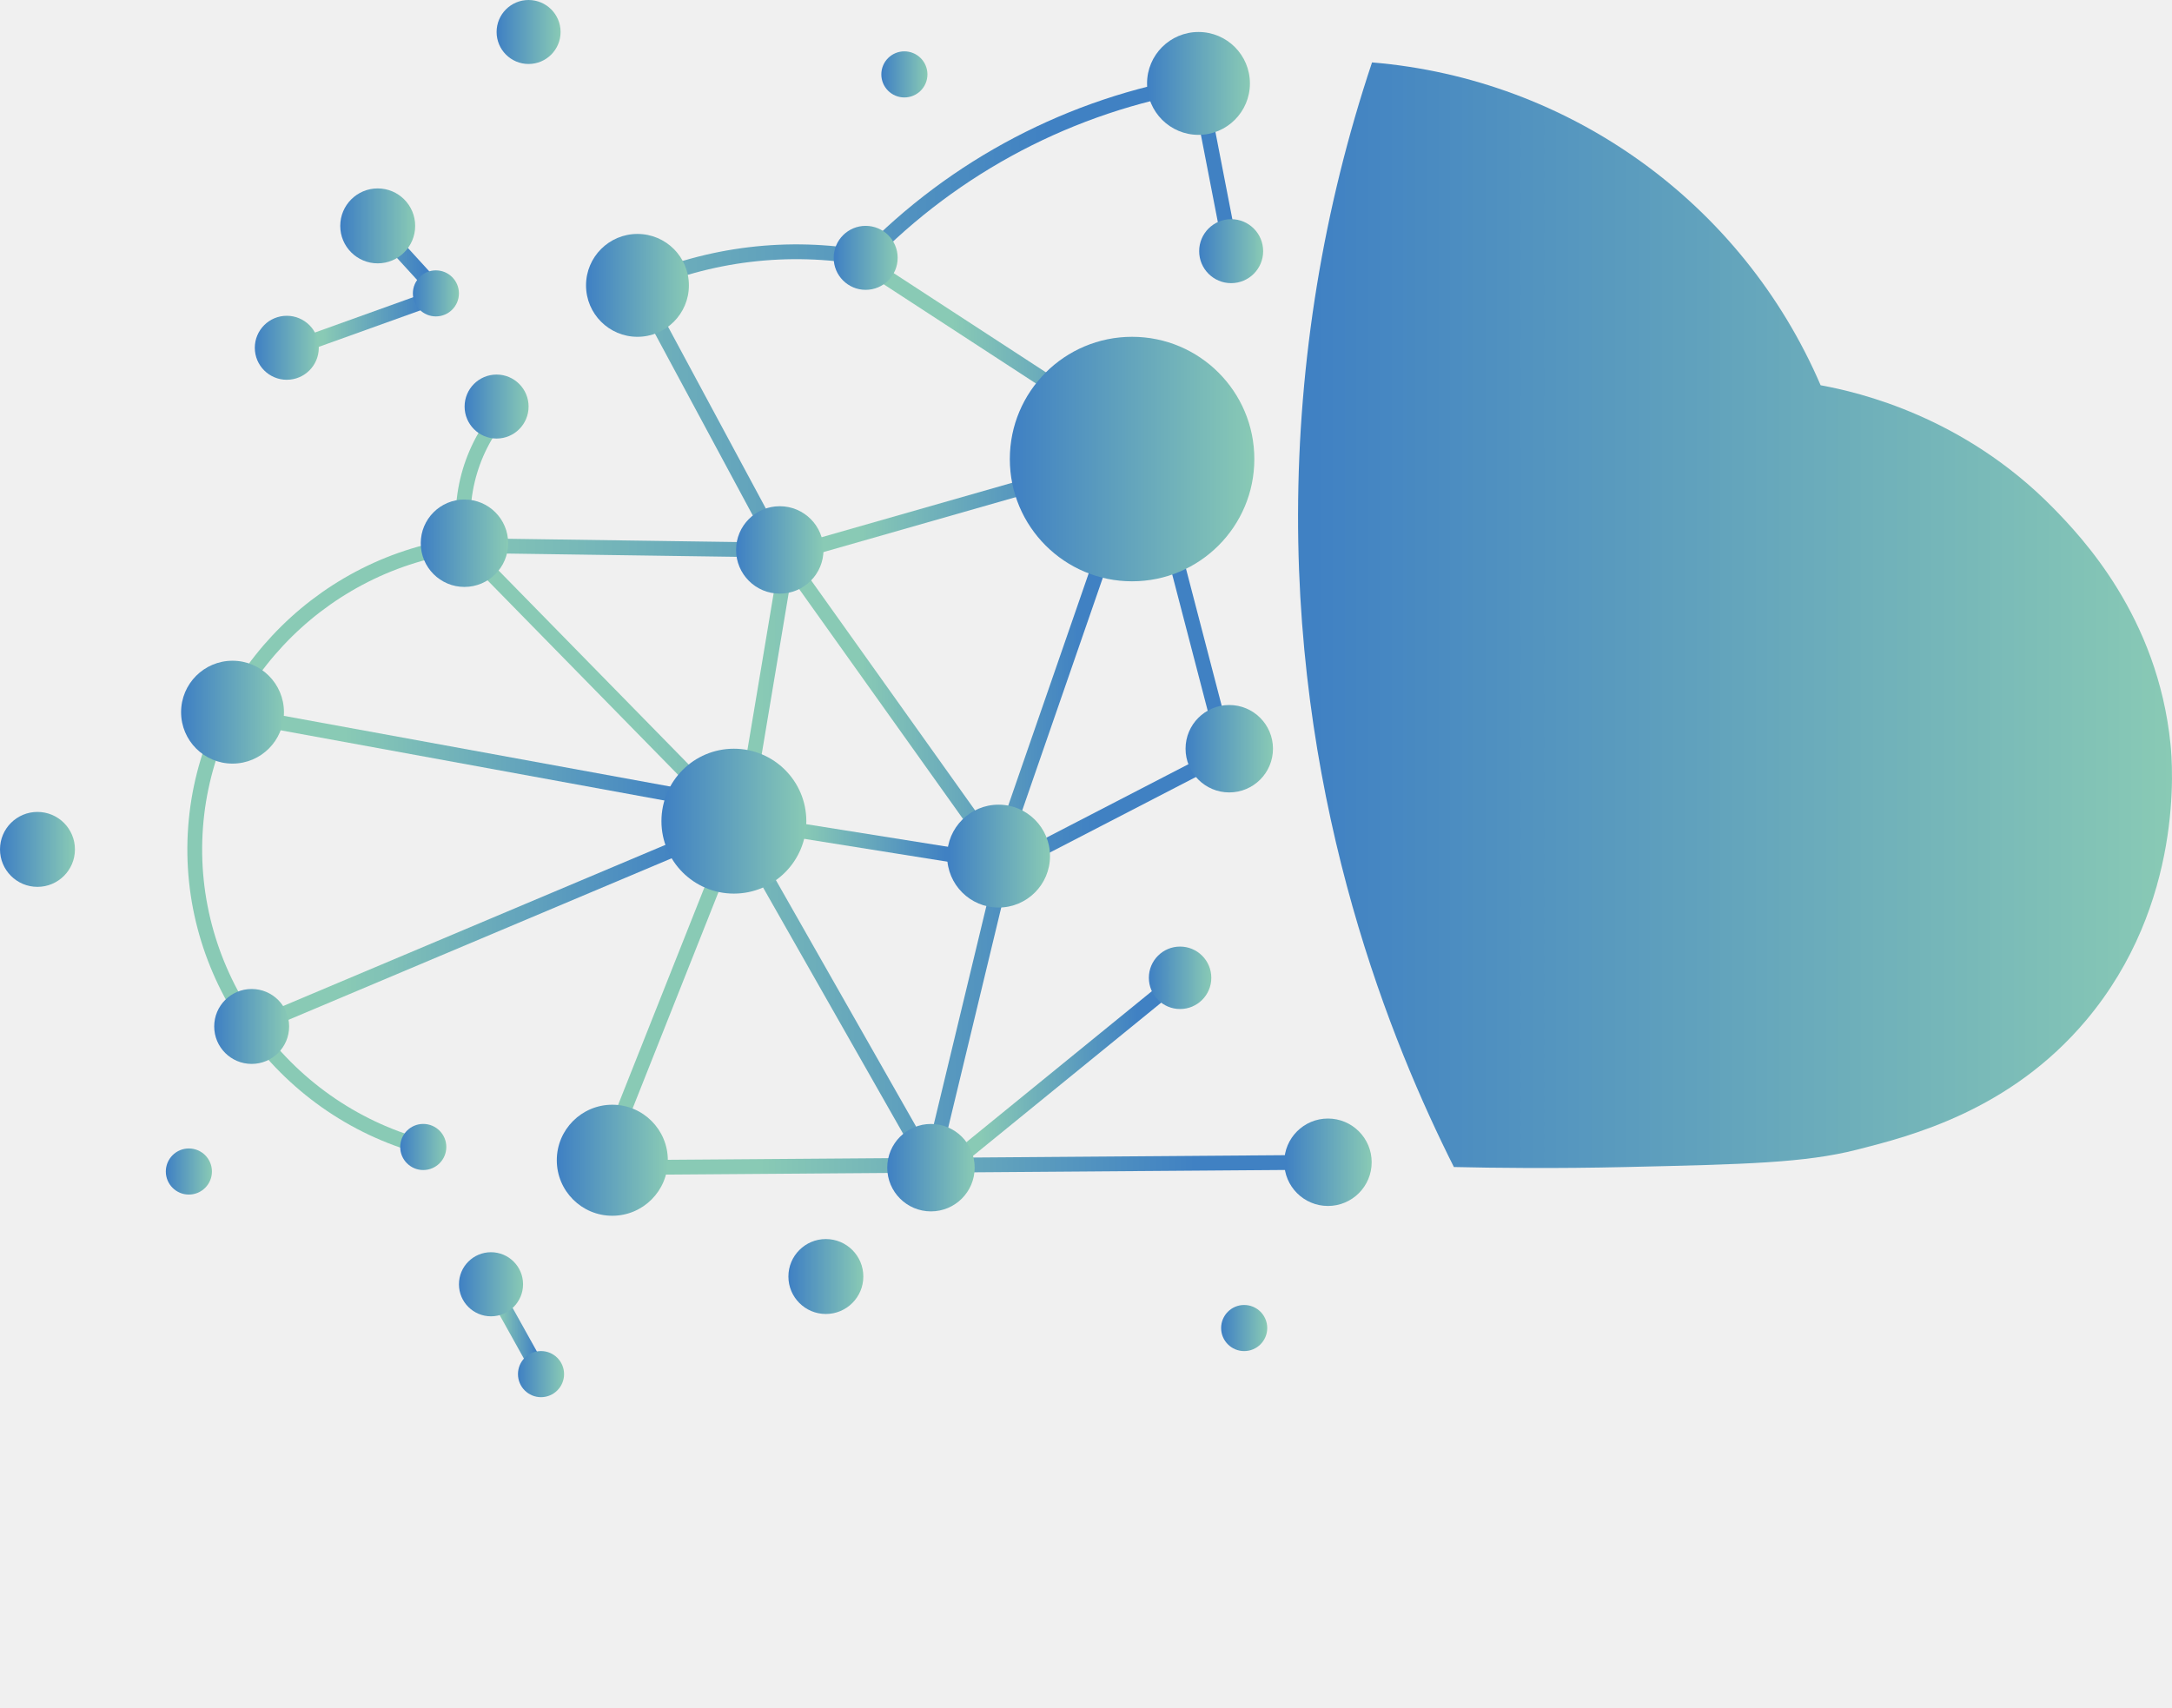
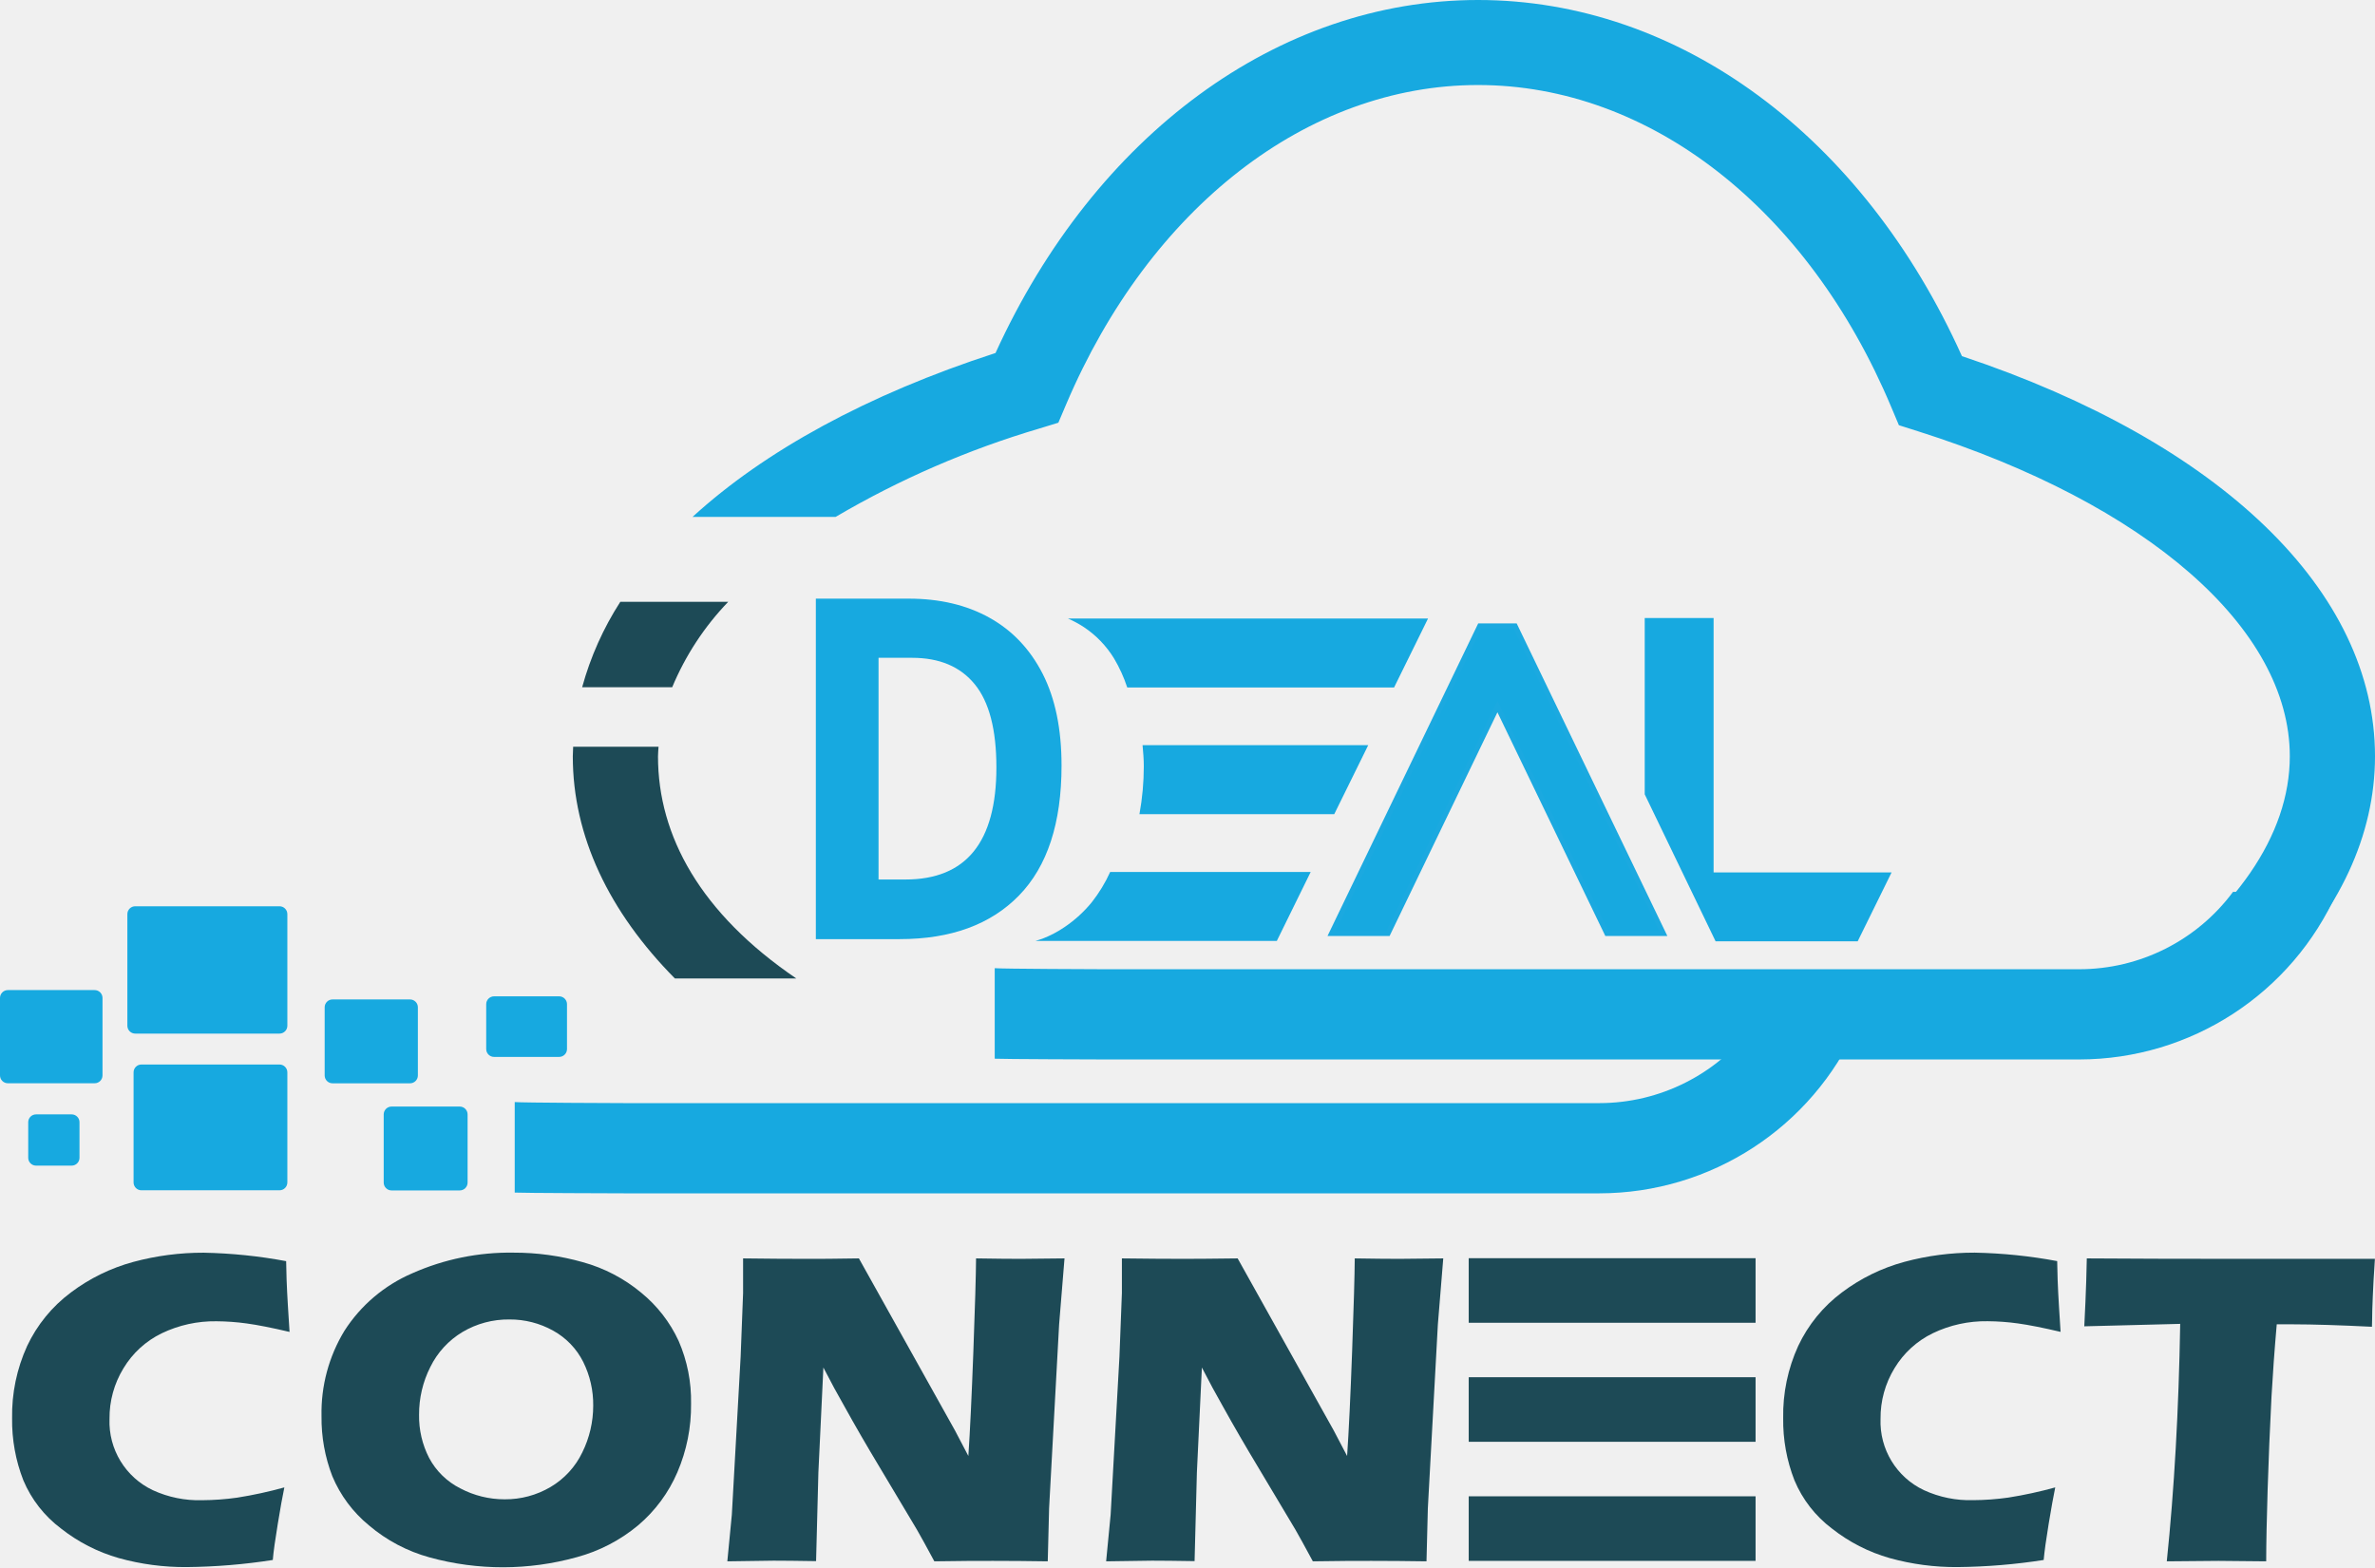
- <svg xmlns="http://www.w3.org/2000/svg" xmlns:xlink="http://www.w3.org/1999/xlink" id="Layer_1" data-name="Layer 1" viewBox="0 0 733.92 576.92">
+ <svg xmlns="http://www.w3.org/2000/svg" viewBox="0 0 474.75 313.34">
  <defs>
-     <style>.cls-1{fill:#1d1d1b;}.cls-2{fill:url(#linear-gradient);}.cls-10,.cls-11,.cls-12,.cls-3,.cls-4,.cls-5,.cls-6,.cls-7,.cls-8,.cls-9{fill:none;stroke-miterlimit:10;stroke-width:5px;}.cls-3{stroke:url(#linear-gradient-2);}.cls-4{stroke:url(#linear-gradient-3);}.cls-5{stroke:url(#linear-gradient-4);}.cls-6{stroke:url(#linear-gradient-5);}.cls-7{stroke:url(#linear-gradient-6);}.cls-8{stroke:url(#linear-gradient-7);}.cls-9{stroke:url(#linear-gradient-8);}.cls-10{stroke:url(#linear-gradient-9);}.cls-11{stroke:url(#linear-gradient-10);}.cls-12{stroke:url(#linear-gradient-11);}.cls-13{fill:url(#linear-gradient-12);}.cls-14{fill:url(#linear-gradient-13);}.cls-15{fill:url(#linear-gradient-14);}.cls-16{fill:url(#linear-gradient-15);}.cls-17{fill:url(#linear-gradient-16);}.cls-18{fill:url(#linear-gradient-17);}.cls-19{fill:url(#linear-gradient-18);}.cls-20{fill:url(#linear-gradient-19);}.cls-21{fill:url(#linear-gradient-20);}.cls-22{fill:url(#linear-gradient-21);}.cls-23{fill:url(#linear-gradient-22);}.cls-24{fill:url(#linear-gradient-23);}.cls-25{fill:url(#linear-gradient-24);}.cls-26{fill:url(#linear-gradient-25);}.cls-27{fill:url(#linear-gradient-26);}.cls-28{fill:url(#linear-gradient-27);}.cls-29{fill:url(#linear-gradient-28);}.cls-30{fill:url(#linear-gradient-29);}.cls-31{fill:url(#linear-gradient-30);}.cls-32{fill:url(#linear-gradient-31);}.cls-33{fill:url(#linear-gradient-32);}.cls-34{fill:url(#linear-gradient-33);}.cls-35{fill:url(#linear-gradient-34);}.cls-36{fill:url(#linear-gradient-35);}.cls-37{fill:url(#linear-gradient-36);}.cls-38{fill:url(#linear-gradient-37);}.cls-39{fill:url(#linear-gradient-38);}.cls-40{fill:url(#linear-gradient-39);}.cls-41{fill:url(#linear-gradient-40);}.cls-42{font-size:72px;fill:#4081c3;font-family:Arial-Black, Arial;font-weight:800;}.cls-43{fill:#4194c1;font-family:ArialMT, Arial;font-weight:400;}.cls-44{fill:#fff;}</style>
-     <linearGradient id="linear-gradient" x1="915.87" y1="677.01" x2="1211.18" y2="677.01" gradientUnits="userSpaceOnUse">
-       <stop offset="0.02" stop-color="#4081c3" />
-       <stop offset="1" stop-color="#89cab5" />
-     </linearGradient>
-     <linearGradient id="linear-gradient-2" x1="540.58" y1="676.79" x2="895.73" y2="676.79" gradientUnits="userSpaceOnUse">
-       <stop offset="0.23" stop-color="#89cab5" />
-       <stop offset="0.82" stop-color="#4081c3" />
-     </linearGradient>
-     <linearGradient id="linear-gradient-3" x1="738.22" y1="691.42" x2="865.61" y2="691.42" xlink:href="#linear-gradient-2" />
-     <linearGradient id="linear-gradient-4" x1="631.26" y1="737.39" x2="895.79" y2="737.39" xlink:href="#linear-gradient-2" />
-     <linearGradient id="linear-gradient-5" x1="770.88" y1="639.45" x2="893.28" y2="639.45" xlink:href="#linear-gradient-2" />
-     <linearGradient id="linear-gradient-6" x1="676.7" y1="757.73" x2="926" y2="757.73" xlink:href="#linear-gradient-2" />
-     <linearGradient id="linear-gradient-7" x1="729.79" y1="753.49" x2="811.29" y2="753.49" xlink:href="#linear-gradient-2" />
-     <linearGradient id="linear-gradient-8" x1="788.1" y1="834.68" x2="877.6" y2="834.68" xlink:href="#linear-gradient-2" />
-     <linearGradient id="linear-gradient-9" x1="548.6" y1="763.83" x2="744.18" y2="763.83" xlink:href="#linear-gradient-2" />
-     <linearGradient id="linear-gradient-10" x1="640.99" y1="918.28" x2="662.26" y2="918.28" xlink:href="#linear-gradient-2" />
-     <linearGradient id="linear-gradient-11" x1="573.34" y1="566.84" x2="630.64" y2="566.84" xlink:href="#linear-gradient-2" />
-     <linearGradient id="linear-gradient-12" x1="139.51" y1="99.14" x2="155.07" y2="99.14" xlink:href="#linear-gradient" />
-     <linearGradient id="linear-gradient-13" x1="188.15" y1="392.06" x2="225.66" y2="392.06" xlink:href="#linear-gradient" />
-     <linearGradient id="linear-gradient-14" x1="223.5" y1="277.48" x2="272.46" y2="277.48" xlink:href="#linear-gradient" />
-     <linearGradient id="linear-gradient-15" x1="341.22" y1="155.12" x2="423.84" y2="155.12" xlink:href="#linear-gradient" />
-     <linearGradient id="linear-gradient-16" x1="266.4" y1="431.35" x2="291.73" y2="431.35" xlink:href="#linear-gradient" />
-     <linearGradient id="linear-gradient-17" x1="0" y1="287.02" x2="25.33" y2="287.02" xlink:href="#linear-gradient" />
-     <linearGradient id="linear-gradient-18" x1="114.97" y1="76.33" x2="140.3" y2="76.33" xlink:href="#linear-gradient" />
-     <linearGradient id="linear-gradient-19" x1="156.99" y1="137.38" x2="178.61" y2="137.38" xlink:href="#linear-gradient" />
-     <linearGradient id="linear-gradient-20" x1="167.8" y1="10.81" x2="189.42" y2="10.81" xlink:href="#linear-gradient" />
-     <linearGradient id="linear-gradient-21" x1="281.7" y1="87.13" x2="303.32" y2="87.13" xlink:href="#linear-gradient" />
-     <linearGradient id="linear-gradient-22" x1="405.2" y1="84.87" x2="426.82" y2="84.87" xlink:href="#linear-gradient" />
-     <linearGradient id="linear-gradient-23" x1="86.11" y1="117.52" x2="107.72" y2="117.52" xlink:href="#linear-gradient" />
-     <linearGradient id="linear-gradient-24" x1="72.38" y1="346.85" x2="97.71" y2="346.85" xlink:href="#linear-gradient" />
-     <linearGradient id="linear-gradient-25" x1="320.04" y1="289.29" x2="354.8" y2="289.29" xlink:href="#linear-gradient" />
-     <linearGradient id="linear-gradient-26" x1="61.18" y1="240.65" x2="95.95" y2="240.65" xlink:href="#linear-gradient" />
-     <linearGradient id="linear-gradient-27" x1="387.59" y1="28.19" x2="422.35" y2="28.19" xlink:href="#linear-gradient" />
-     <linearGradient id="linear-gradient-28" x1="198.02" y1="96.43" x2="232.78" y2="96.43" xlink:href="#linear-gradient" />
-     <linearGradient id="linear-gradient-29" x1="299.8" y1="394.57" x2="329.35" y2="394.57" xlink:href="#linear-gradient" />
-     <linearGradient id="linear-gradient-30" x1="433.94" y1="392.74" x2="463.49" y2="392.74" xlink:href="#linear-gradient" />
-     <linearGradient id="linear-gradient-31" x1="142.16" y1="183.56" x2="171.71" y2="183.56" xlink:href="#linear-gradient" />
-     <linearGradient id="linear-gradient-32" x1="248.72" y1="185.83" x2="278.27" y2="185.83" xlink:href="#linear-gradient" />
-     <linearGradient id="linear-gradient-33" x1="400.6" y1="253" x2="430.15" y2="253" xlink:href="#linear-gradient" />
-     <linearGradient id="linear-gradient-34" x1="388.2" y1="330.41" x2="409.3" y2="330.41" xlink:href="#linear-gradient" />
-     <linearGradient id="linear-gradient-35" x1="155.07" y1="433.97" x2="176.74" y2="433.97" xlink:href="#linear-gradient" />
-     <linearGradient id="linear-gradient-36" x1="175.02" y1="464.33" x2="190.6" y2="464.33" xlink:href="#linear-gradient" />
-     <linearGradient id="linear-gradient-37" x1="135.24" y1="387.58" x2="150.81" y2="387.58" xlink:href="#linear-gradient" />
-     <linearGradient id="linear-gradient-38" x1="56.04" y1="395.87" x2="71.61" y2="395.87" xlink:href="#linear-gradient" />
-     <linearGradient id="linear-gradient-39" x1="412.62" y1="448.76" x2="428.2" y2="448.76" xlink:href="#linear-gradient" />
-     <linearGradient id="linear-gradient-40" x1="297.8" y1="25.14" x2="313.38" y2="25.14" xlink:href="#linear-gradient" />
+     <style>.cls-1,.cls-3,.cls-4{fill:#17a9e0;}.cls-2{fill:#1d4a56;}.cls-3{stroke:#1ba9e0;stroke-miterlimit:10;}.cls-4{font-size:95.34px;font-family:ErasITC-Bold, Eras Bold ITC;font-weight:700;}</style>
  </defs>
-   <path class="cls-1" d="M273.67,179.67" transform="translate(-477.27 -469.13)" />
-   <path class="cls-1" d="M115.33,71.33" transform="translate(-477.27 -469.13)" />
-   <path class="cls-1" d="M395.27,402" transform="translate(-477.27 -469.13)" />
-   <path class="cls-2" d="M968.54,863.48c13.89.32,34,.56,58.36,0,40.17-.92,60.26-1.38,77.92-5.88,18.14-4.61,51.6-13.12,77.33-43.68,33.21-39.44,29.2-86.71,28.54-93.3-4.35-43.13-29.89-69.89-39.79-80-30.16-30.67-65.26-38.9-78.44-41.31A181.35,181.35,0,0,0,940.88,490.22a484.84,484.84,0,0,0-25,152.71C915.73,744,947.57,821.75,968.54,863.48Z" transform="translate(-477.27 -469.13)" />
-   <path class="cls-3" d="M620.29,856.71c-48.25-13.1-80.61-58.84-76.93-108.15,3.6-48.16,40.69-88,89-95.11L740.76,655l-48.09-89.4a132.16,132.16,0,0,1,77.1-9.3,203,203,0,0,1,112.47-58.94l11,56.68" transform="translate(-477.27 -469.13)" />
-   <path class="cls-4" d="M861.68,622.75,742.31,656.86l72.38,101.55Q838.18,690.58,861.68,622.75Z" transform="translate(-477.27 -469.13)" />
-   <path class="cls-5" d="M894.65,722,816.2,762.58,791.84,863.7l-66.6-117.09Q680,700.41,634.69,654.2a54.8,54.8,0,0,1,14.4-48.12" transform="translate(-477.27 -469.13)" />
-   <path class="cls-6" d="M772.25,559.85l92.46,60.25q13.06,50.21,26.15,100.42" transform="translate(-477.27 -469.13)" />
-   <path class="cls-7" d="M926,861.87,680.4,863.7l49-123.47q7.59-45.29,15.16-90.57" transform="translate(-477.27 -469.13)" />
-   <path class="cls-8" d="M810.9,759.93l-80.72-12.88" transform="translate(-477.27 -469.13)" />
-   <path class="cls-9" d="M876,799.54l-86.34,70.29" transform="translate(-477.27 -469.13)" />
-   <path class="cls-10" d="M556.62,818.67l178.87-75.41L549.05,709.15" transform="translate(-477.27 -469.13)" />
-   <path class="cls-11" d="M643.17,903.1l16.91,30.36" transform="translate(-477.27 -469.13)" />
-   <path class="cls-12" d="M574.18,587.56l52.09-18.71-21.37-23.4" transform="translate(-477.27 -469.13)" />
-   <circle class="cls-13" cx="147.29" cy="99.14" r="7.78" />
-   <circle class="cls-14" cx="206.9" cy="392.06" r="18.76" />
-   <circle class="cls-15" cx="247.98" cy="277.48" r="24.48" />
-   <circle class="cls-16" cx="382.53" cy="155.12" r="41.31" />
-   <circle class="cls-17" cx="279.06" cy="431.35" r="12.66" />
-   <circle class="cls-18" cx="12.66" cy="287.02" r="12.66" />
-   <circle class="cls-19" cx="127.63" cy="76.33" r="12.66" />
-   <circle class="cls-20" cx="167.8" cy="137.38" r="10.81" />
-   <circle class="cls-21" cx="178.61" cy="10.81" r="10.81" />
-   <circle class="cls-22" cx="292.51" cy="87.13" r="10.81" />
-   <circle class="cls-23" cx="416.01" cy="84.87" r="10.81" />
-   <circle class="cls-24" cx="96.91" cy="117.52" r="10.81" />
-   <circle class="cls-25" cx="85.04" cy="346.85" r="12.66" />
-   <circle class="cls-26" cx="337.42" cy="289.29" r="17.38" />
-   <circle class="cls-27" cx="78.57" cy="240.65" r="17.38" />
-   <circle class="cls-28" cx="404.97" cy="28.19" r="17.38" />
-   <circle class="cls-29" cx="215.4" cy="96.43" r="17.38" />
-   <circle class="cls-30" cx="314.57" cy="394.57" r="14.77" />
-   <circle class="cls-31" cx="448.72" cy="392.74" r="14.77" />
-   <circle class="cls-32" cx="156.94" cy="183.56" r="14.77" />
-   <circle class="cls-33" cx="263.49" cy="185.83" r="14.77" />
-   <circle class="cls-34" cx="415.37" cy="253" r="14.77" />
-   <circle class="cls-35" cx="398.75" cy="330.41" r="10.55" />
-   <circle class="cls-36" cx="165.91" cy="433.97" r="10.83" />
-   <circle class="cls-37" cx="182.81" cy="464.33" r="7.79" />
-   <circle class="cls-38" cx="143.02" cy="387.58" r="7.79" />
-   <circle class="cls-39" cx="63.82" cy="395.87" r="7.79" />
-   <circle class="cls-40" cx="420.41" cy="448.76" r="7.79" />
-   <circle class="cls-41" cx="305.59" cy="25.14" r="7.79" />
+   <g id="Layer_2" data-name="Layer 2">
+     <g id="Calque_1" data-name="Calque 1">
+       <rect class="cls-1" x="76.7" y="221.26" width="16.77" height="16.77" rx="1.57" />
+       <rect class="cls-1" x="97.19" y="199.22" width="16.15" height="12.11" rx="1.57" />
+       <rect class="cls-1" x="64.9" y="199.84" width="18.63" height="16.77" rx="1.57" />
+       <rect class="cls-1" x="25.46" y="181.21" width="31.98" height="25.46" rx="1.57" />
+       <rect class="cls-1" x="26.7" y="212.85" width="30.74" height="25.15" rx="1.57" />
+       <rect class="cls-1" y="197.97" width="20.49" height="18.63" rx="1.57" />
+       <rect class="cls-1" x="5.64" y="222.82" width="10.25" height="10.25" rx="1.57" />
+       <path class="cls-2" d="M116.37,137.41h18a55.39,55.39,0,0,1,11.2-17.08H124A61.47,61.47,0,0,0,116.37,137.41Z" />
+       <path class="cls-2" d="M159.18,195.65c-19.12-13-27.65-28.48-27.65-44.41,0-.64.07-1.28.11-1.93H114.57c0,.65-.07,1.29-.07,1.93,0,15.93,7.22,31.07,20.41,44.41Z" />
+       <path class="cls-1" d="M207.77,85.68l3.79-1.16,1.55-3.65C229.84,41.49,261.4,17,295.46,17c34.26,0,65.91,24.67,82.59,64.39l1.53,3.63,3.75,1.19c45.89,14.53,74.39,39.43,74.39,65,0,15.88-11,31.43-30.18,44.41h26.75c13.23-13.36,20.46-28.52,20.46-44.41,0-33-30.78-62.72-82.57-80C372.38,27.18,335.62,0,295.46,0,255.55,0,218.9,26.94,199,70.58c-25.57,8.3-46.13,19.57-60.57,32.78h28.6A182.46,182.46,0,0,1,207.77,85.68Z" />
+       <polygon class="cls-3" points="302.86 125.15 295.8 125.15 266.16 186.65 277.46 186.65 299.33 141.27 321.21 186.65 332.5 186.65 302.86 125.15" />
+       <polygon class="cls-1" points="378.12 174.44 342.54 174.44 342.54 123.58 328.77 123.58 328.77 158.82 342.94 188.22 371.34 188.22 378.12 174.44" />
+       <path class="cls-1" d="M228.39,149c.13,1.39.25,2.79.25,4.22a53.3,53.3,0,0,1-.87,9.57h38.94L273.5,149Z" />
+       <path class="cls-1" d="M213.47,123.67a21.12,21.12,0,0,1,3.2,1.73,20.19,20.19,0,0,1,6,6.22,29.21,29.21,0,0,1,2.66,5.84h53.34l6.79-13.79Z" />
+       <path class="cls-1" d="M221.92,174.35a29.51,29.51,0,0,1-3.69,6.07,25.24,25.24,0,0,1-5.37,4.91,21.47,21.47,0,0,1-4.53,2.38c-.41.15-.85.29-1.34.43h48.24L262,174.35Z" />
+       <text class="cls-4" transform="translate(155.62 187.78) scale(0.87 1)">D</text>
+       <path class="cls-1" d="M446.37,178.33a38.28,38.28,0,0,1-30.71,15.47H220.84c-1.33,0-20.69-.07-22-.21v18.1c1.3.09,20.66.15,22,.15H415.66a56.49,56.49,0,0,0,51.54-33.51Z" />
+       <path class="cls-1" d="M350.42,205.1a38.27,38.27,0,0,1-30.7,15.47H124.89c-1.33,0-20.69-.07-22-.21v18.1c1.31.09,20.67.15,22,.15H319.72a56.48,56.48,0,0,0,51.53-33.51Z" />
+       <path class="cls-2" d="M56.84,297.41c-.37,1.74-.8,4.17-1.31,7.28s-.86,5.52-1,7.23a118.84,118.84,0,0,1-17.2,1.42,49.18,49.18,0,0,1-13.59-1.8,33.41,33.41,0,0,1-11.53-5.9A23.37,23.37,0,0,1,4.67,296a32.79,32.79,0,0,1-2.25-12.42,33.38,33.38,0,0,1,3-14.44,28.47,28.47,0,0,1,8.74-10.7,36.69,36.69,0,0,1,12.5-6.12,53.41,53.41,0,0,1,14.05-1.84,99.82,99.82,0,0,1,16.49,1.69l.09,3.72q.09,2.44.27,5.37l.32,5.06c-3.52-.83-6.36-1.39-8.54-1.69a46.22,46.22,0,0,0-6.06-.44,24.39,24.39,0,0,0-10.94,2.4,18.16,18.16,0,0,0-7.66,7,19.05,19.05,0,0,0-2.79,10.12,15.14,15.14,0,0,0,8.67,14.26,22,22,0,0,0,9.84,2,52.11,52.11,0,0,0,7-.51A84.83,84.83,0,0,0,56.84,297.41Z" />
+       <path class="cls-2" d="M102.64,250.47a50.3,50.3,0,0,1,13.88,1.91,31.21,31.21,0,0,1,11.66,6.1,27.1,27.1,0,0,1,7.48,9.65,30.11,30.11,0,0,1,2.48,12.56,33.72,33.72,0,0,1-2.73,13.68A28.75,28.75,0,0,1,127.55,305a32.29,32.29,0,0,1-12.25,6.36,55.19,55.19,0,0,1-29.41.05A31.63,31.63,0,0,1,73.75,305a25.39,25.39,0,0,1-7.32-9.83,32.19,32.19,0,0,1-2.16-12,31.57,31.57,0,0,1,4.57-17.06A30.33,30.33,0,0,1,82.4,254.6,48,48,0,0,1,102.64,250.47Zm-.81,13.36a17.93,17.93,0,0,0-9.37,2.5,16.75,16.75,0,0,0-6.44,7,20.92,20.92,0,0,0-2.25,9.56,18.21,18.21,0,0,0,2,8.61,14.38,14.38,0,0,0,6.24,6.1,18.87,18.87,0,0,0,8.87,2.19,17.73,17.73,0,0,0,9.17-2.46,16.12,16.12,0,0,0,6.35-6.92,21.05,21.05,0,0,0,2.18-9.34,19.16,19.16,0,0,0-2-8.76,14.63,14.63,0,0,0-6-6.24A17.7,17.7,0,0,0,101.83,263.83Z" />
+       <path class="cls-2" d="M145.39,312.19l.9-9.32,1.76-31.59.49-12.73v-6.93q7,.09,12.37.09c2.55,0,6.15,0,10.78-.09l19.23,34.45,2.65,5.06q.5-7.45,1-20.91t.54-18.6c3.68.06,6.64.09,8.86.09q1.53,0,8.82-.09l-1.08,13.23-2,36.73-.27,10.61c-3.9-.06-7.56-.09-10.95-.09-2.83,0-6.73,0-11.72.09-1.56-2.9-2.71-5-3.47-6.31l-7.55-12.65Q172,287,168.87,281.34q-2.07-3.6-4.28-7.9l-1,21-.46,17.71q-5.58-.09-8.5-.09Q152.19,312.1,145.39,312.19Z" />
+       <path class="cls-2" d="M221.11,312.19l.9-9.32,1.76-31.59.49-12.73v-6.93q7,.09,12.36.09,3.84,0,10.78-.09l19.23,34.45,2.65,5.06q.51-7.45,1-20.91t.53-18.6q5.53.09,8.87.09,1.53,0,8.82-.09l-1.08,13.23-2,36.73-.27,10.61q-5.87-.09-11-.09c-2.83,0-6.73,0-11.72.09q-2.34-4.35-3.47-6.31l-7.55-12.65q-3.74-6.21-6.89-11.89-2.06-3.6-4.27-7.9l-1,21-.46,17.71q-5.58-.09-8.5-.09Q227.9,312.1,221.11,312.19Z" />
+       <path class="cls-2" d="M410.83,297.41q-.54,2.61-1.31,7.28t-1,7.23a119,119,0,0,1-17.21,1.42,49.16,49.16,0,0,1-13.58-1.8,33.32,33.32,0,0,1-11.53-5.9,23.29,23.29,0,0,1-7.5-9.65,32.79,32.79,0,0,1-2.25-12.42,33.24,33.24,0,0,1,3-14.44,28.44,28.44,0,0,1,8.73-10.7,36.69,36.69,0,0,1,12.5-6.12,53.49,53.49,0,0,1,14.06-1.84,99.72,99.72,0,0,1,16.48,1.69l.09,3.72q.09,2.44.27,5.37l.32,5.06q-5.27-1.24-8.54-1.69a46,46,0,0,0-6.05-.44,24.4,24.4,0,0,0-10.95,2.4,18.22,18.22,0,0,0-7.66,7,19.05,19.05,0,0,0-2.79,10.12,15.14,15.14,0,0,0,8.67,14.26,22,22,0,0,0,9.84,2,52,52,0,0,0,7-.51A83.91,83.91,0,0,0,410.83,297.41Z" />
+       <path class="cls-2" d="M433.13,312.19q2.24-21.57,2.68-47.48l-19.17.49.23-4.92c.12-2.64.21-5.52.27-8.66q12.78.09,29.81.09l11.12,0h10.81l5.85,0-.27,4.35q-.18,3.5-.25,5.78c0,1.52-.07,2.67-.07,3.45q-9.63-.48-15.88-.49h-3.15c-.46,5.23-.8,10.06-1.05,14.48q-.49,9.53-.77,18.49T453,312.19q-7.38-.09-9.54-.09Q441.54,312.1,433.13,312.19Z" />
+       <rect class="cls-2" x="293.59" y="251.58" width="57.34" height="12.91" />
+       <rect class="cls-2" x="293.59" y="299.19" width="57.34" height="12.91" />
+       <rect class="cls-2" x="293.59" y="275.38" width="57.34" height="12.91" />
+     </g>
+   </g>
</svg>
